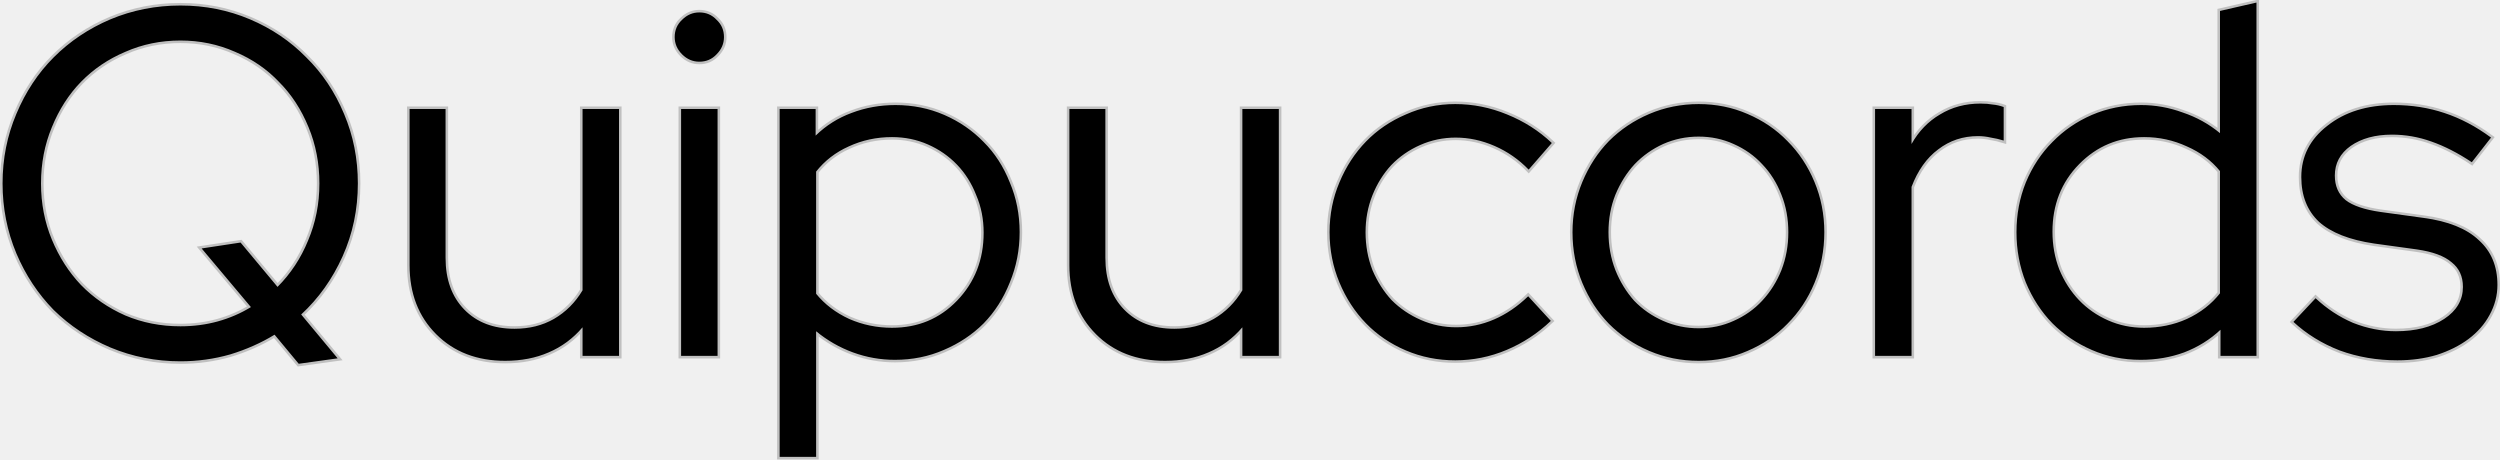
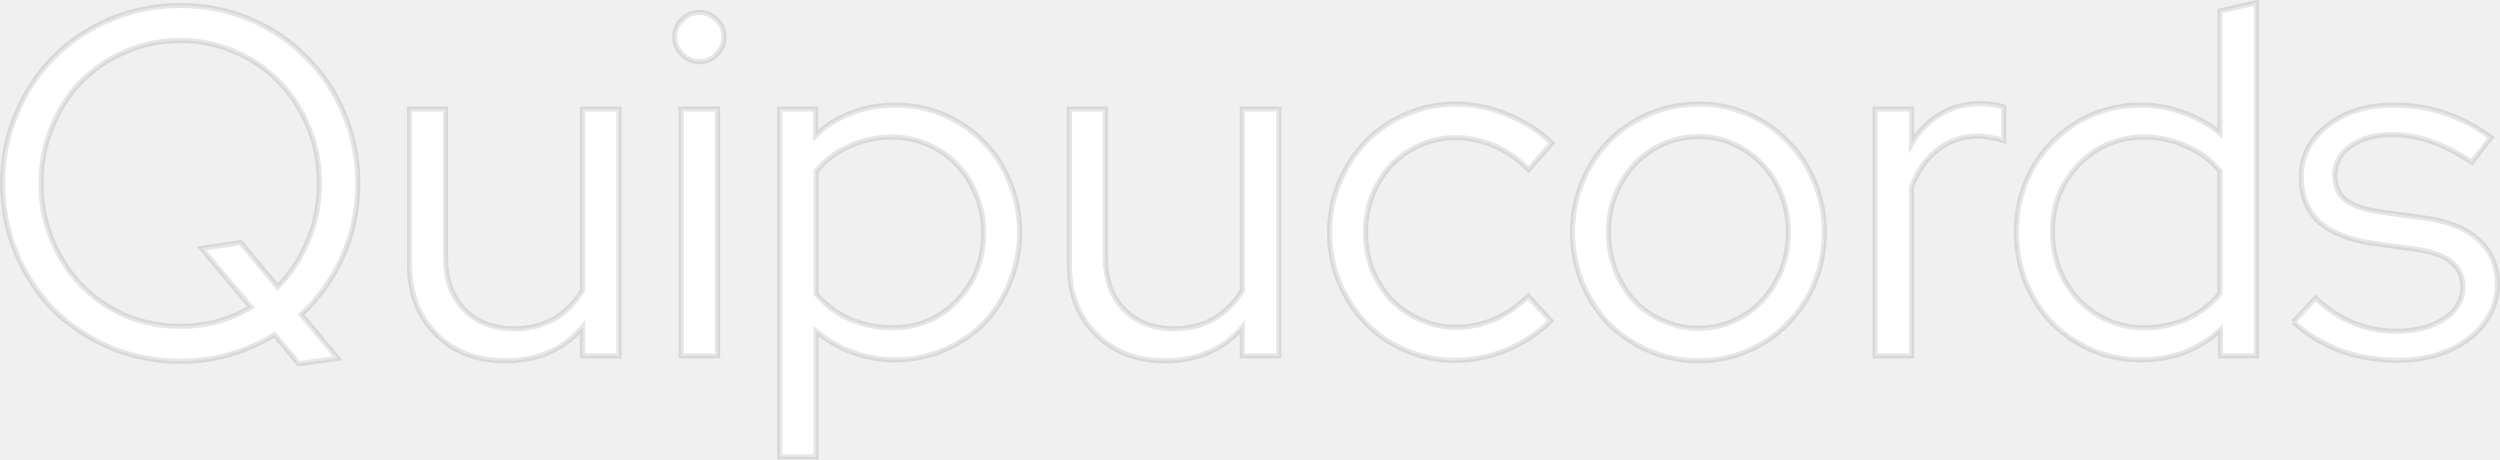
<svg xmlns="http://www.w3.org/2000/svg" width="128.865mm" height="23.683mm" viewBox="0 0 128.865 23.683" version="1.1" id="svg1">
  <defs id="defs1">
    <rect x="147.45" y="242.578" width="803.838" height="261.604" id="rect1" />
  </defs>
-   <g id="layer1" transform="translate(-39.99791,-69.01123)">
-     <path style="font-size:96px;line-height:1.25;font-family:'Red Hat Display';-inkscape-font-specification:'Red Hat Display';white-space:pre;fill:#000000;stroke:#000000;stroke-opacity:0.2" d="m 220.889,296.562 q 0,7.584 -2.976,14.208 -2.976,6.624 -8.064,11.328 l 7.104,8.544 -7.584,1.056 -4.704,-5.664 q -3.936,2.4 -8.64,3.84 -4.704,1.344 -9.696,1.344 -7.2,0 -13.632,-2.688 -6.336,-2.688 -11.04,-7.296 -4.608,-4.704 -7.296,-11.04 -2.688,-6.432 -2.688,-13.632 0,-7.2 2.688,-13.536 2.688,-6.432 7.296,-11.04 4.704,-4.704 11.04,-7.392 6.432,-2.688 13.632,-2.688 7.2,0 13.536,2.688 6.336,2.688 10.944,7.392 4.704,4.608 7.392,11.04 2.688,6.336 2.688,13.536 z m -22.848,11.52 7.2,8.64 q 3.84,-3.84 5.952,-9.024 2.208,-5.184 2.208,-11.136 0,-5.856 -2.112,-10.944 -2.112,-5.184 -5.76,-8.832 -3.552,-3.744 -8.544,-5.856 -4.992,-2.208 -10.656,-2.208 -5.76,0 -10.752,2.208 -4.992,2.112 -8.64,5.856 -3.552,3.648 -5.664,8.832 -2.112,5.088 -2.112,10.944 0,5.856 2.112,10.944 2.112,5.088 5.664,8.832 3.648,3.744 8.64,5.952 4.992,2.112 10.752,2.112 3.84,0 7.296,-0.96 3.456,-0.96 6.432,-2.784 l -9.6,-11.424 z m 39.936,-26.016 v 28.992 q 0,6.336 3.648,10.08 3.648,3.744 9.792,3.744 4.32,0 7.68,-1.92 3.456,-2.016 5.568,-5.568 v -35.328 h 7.104 v 48.096 h -7.104 v -5.568 q -2.784,3.264 -6.624,4.896 -3.744,1.632 -8.448,1.632 -8.256,0 -13.44,-5.184 -5.184,-5.184 -5.184,-13.44 v -30.432 z m 49.44,-9.216 q -1.92,0 -3.36,-1.44 -1.44,-1.44 -1.44,-3.36 0,-2.016 1.44,-3.36 1.44,-1.44 3.36,-1.44 2.016,0 3.36,1.44 1.44,1.344 1.44,3.36 0,1.92 -1.44,3.36 -1.344,1.44 -3.36,1.44 z m 3.552,9.216 v 48.096 h -7.104 v -48.096 z m 12.096,67.776 v -67.776 h 7.008 v 5.184 q 3.072,-2.976 7.008,-4.416 4.032,-1.536 8.544,-1.536 5.088,0 9.504,1.92 4.416,1.92 7.68,5.28 3.264,3.264 5.088,7.872 1.92,4.512 1.92,9.696 0,5.184 -1.92,9.792 -1.824,4.608 -5.088,7.968 -3.264,3.264 -7.776,5.184 -4.416,1.92 -9.504,1.92 -4.224,0 -8.16,-1.44 -3.936,-1.44 -7.2,-4.128 v 24.48 z m 21.888,-62.304 q -4.512,0 -8.448,1.824 -3.84,1.728 -6.336,4.896 v 23.808 q 2.496,3.072 6.432,4.896 3.936,1.728 8.352,1.728 7.584,0 12.672,-5.28 5.184,-5.376 5.184,-13.248 0,-3.936 -1.44,-7.296 -1.344,-3.456 -3.744,-5.952 -2.4,-2.496 -5.664,-3.936 -3.264,-1.44 -7.008,-1.44 z m 41.568,-5.472 v 28.992 q 0,6.336 3.648,10.08 3.648,3.744 9.792,3.744 4.32,0 7.68,-1.92 3.456,-2.016 5.568,-5.568 v -35.328 h 7.104 v 48.096 h -7.104 v -5.568 q -2.784,3.264 -6.624,4.896 -3.744,1.632 -8.448,1.632 -8.256,0 -13.44,-5.184 -5.184,-5.184 -5.184,-13.44 v -30.432 z m 68.352,42.528 q 3.84,0 7.392,-1.536 3.552,-1.536 6.624,-4.512 l 4.416,4.8 q -3.84,3.648 -8.64,5.664 -4.8,2.016 -9.984,2.016 -5.088,0 -9.6,-1.92 -4.512,-1.92 -7.776,-5.28 -3.264,-3.36 -5.184,-7.968 -1.92,-4.608 -1.92,-9.792 0,-5.184 1.92,-9.696 1.92,-4.608 5.184,-7.968 3.264,-3.36 7.776,-5.28 4.512,-2.016 9.6,-2.016 5.184,0 10.08,2.016 4.992,2.016 8.736,5.568 l -4.512,5.184 q -2.88,-2.976 -6.624,-4.608 -3.744,-1.632 -7.584,-1.632 -3.648,0 -6.912,1.44 -3.264,1.44 -5.664,3.936 -2.304,2.496 -3.648,5.856 -1.344,3.36 -1.344,7.2 0,3.936 1.344,7.392 1.44,3.36 3.744,5.856 2.4,2.4 5.664,3.84 3.264,1.44 6.912,1.44 z m 22.656,-18.528 q 0,-5.184 1.92,-9.792 1.92,-4.608 5.184,-7.968 3.36,-3.36 7.872,-5.28 4.512,-1.92 9.6,-1.92 5.088,0 9.504,1.92 4.512,1.92 7.776,5.28 3.36,3.36 5.28,7.968 1.92,4.608 1.92,9.792 0,5.28 -1.92,9.888 -1.92,4.608 -5.28,7.968 -3.264,3.36 -7.776,5.28 -4.416,1.92 -9.504,1.92 -5.088,0 -9.6,-1.92 -4.512,-1.92 -7.872,-5.28 -3.264,-3.36 -5.184,-7.968 -1.92,-4.608 -1.92,-9.888 z m 24.576,18.72 q 3.648,0 6.816,-1.44 3.264,-1.44 5.568,-3.936 2.4,-2.592 3.744,-5.952 1.344,-3.456 1.344,-7.392 0,-3.936 -1.344,-7.296 -1.344,-3.456 -3.744,-5.952 -2.304,-2.496 -5.568,-3.936 -3.168,-1.44 -6.816,-1.44 -3.648,0 -6.912,1.44 -3.168,1.44 -5.568,3.936 -2.304,2.496 -3.744,5.952 -1.344,3.36 -1.344,7.296 0,3.936 1.344,7.392 1.344,3.36 3.648,5.952 2.4,2.496 5.664,3.936 3.264,1.44 6.912,1.44 z m 34.368,5.376 v -48.096 h 7.104 v 6.816 q 2.112,-3.744 5.568,-5.76 3.456,-2.112 7.872,-2.112 1.344,0 2.4,0.192 1.056,0.096 2.112,0.48 v 6.528 q -1.248,-0.384 -2.496,-0.576 -1.248,-0.288 -2.496,-0.288 -4.416,0 -7.776,2.592 -3.36,2.496 -5.184,7.296 v 32.928 z m 67.296,0 v -5.088 q -3.072,2.88 -7.104,4.416 -3.936,1.44 -8.448,1.44 -5.088,0 -9.504,-1.92 -4.416,-1.92 -7.68,-5.184 -3.264,-3.36 -5.184,-7.968 -1.824,-4.608 -1.824,-9.792 0,-5.184 1.824,-9.696 1.92,-4.608 5.184,-7.872 3.264,-3.36 7.68,-5.28 4.512,-1.92 9.6,-1.92 4.128,0 8.064,1.44 4.032,1.344 7.296,4.032 v -23.808 l 7.104,-1.632 v 68.832 z m -32.736,-24.192 q 0,3.936 1.344,7.392 1.44,3.456 3.84,5.952 2.4,2.496 5.664,3.936 3.264,1.44 7.008,1.44 4.512,0 8.352,-1.728 3.936,-1.824 6.432,-4.992 v -23.808 q -2.496,-3.072 -6.432,-4.8 -3.936,-1.824 -8.352,-1.824 -7.488,0 -12.672,5.28 -5.184,5.28 -5.184,13.152 z m 46.944,17.568 4.32,-4.608 q 3.264,3.072 7.296,4.8 4.128,1.632 8.352,1.632 5.76,0 9.408,-2.4 3.648,-2.4 3.648,-6.24 0,-3.072 -2.208,-4.8 -2.112,-1.824 -6.72,-2.496 l -8.352,-1.152 q -7.2,-1.056 -10.752,-4.224 -3.456,-3.264 -3.456,-8.736 0,-6.048 5.088,-9.984 5.088,-4.032 12.96,-4.032 5.184,0 9.792,1.536 4.704,1.536 9.12,4.8 l -3.744,4.8 q -4.032,-2.688 -7.872,-4.032 -3.744,-1.344 -7.68,-1.344 -4.896,0 -8.064,2.208 -3.072,2.208 -3.072,5.76 0,3.072 2.112,4.8 2.112,1.632 6.816,2.304 l 8.352,1.152 q 7.2,0.96 10.752,4.32 3.648,3.264 3.648,8.736 0,3.072 -1.536,5.856 -1.44,2.688 -4.128,4.704 -2.592,1.92 -6.144,3.072 -3.552,1.056 -7.68,1.056 -5.952,0 -11.232,-1.92 -5.184,-2.016 -9.024,-5.568 z" id="text1" transform="scale(0.2645833)" aria-label="Quipucords" />
+   <g id="g1">
+     <path style="font-size:96px;line-height:1.25;font-family:'Red Hat Display';-inkscape-font-specification:'Red Hat Display';white-space:pre;fill:#ffffff;stroke:#000000;stroke-width:0.265;stroke-opacity:0.1;fill-opacity:1" d="m 18.446,9.454 q 0,2.007 -0.787,3.759 -0.787,1.753 -2.134,2.997 l 1.88,2.261 -2.007,0.279 -1.245,-1.499 q -1.041,0.635 -2.286,1.016 -1.245,0.356 -2.565,0.356 -1.905,0 -3.607,-0.711 -1.676,-0.711 -2.921,-1.93 -1.219,-1.245 -1.93,-2.921 -0.711,-1.702 -0.711,-3.607 0,-1.905 0.711,-3.581 0.711,-1.702 1.93,-2.921 1.245,-1.245 2.921,-1.956 1.702,-0.711 3.607,-0.711 1.905,0 3.581,0.711 1.676,0.711 2.896,1.956 1.245,1.219 1.956,2.921 0.711,1.676 0.711,3.581 z m -6.045,3.048 1.905,2.286 q 1.016,-1.016 1.575,-2.388 0.584,-1.372 0.584,-2.946 0,-1.549 -0.559,-2.896 -0.559,-1.372 -1.524,-2.337 -0.94,-0.991 -2.261,-1.549 -1.321,-0.584 -2.819,-0.584 -1.524,0 -2.845,0.584 -1.321,0.559 -2.286,1.549 -0.94,0.965 -1.499,2.337 -0.559,1.346 -0.559,2.896 0,1.549 0.559,2.896 0.559,1.346 1.499,2.337 0.965,0.991 2.286,1.575 1.321,0.559 2.845,0.559 1.016,0 1.93,-0.254 0.914,-0.254 1.702,-0.737 l -2.54,-3.023 z m 10.566,-6.883 v 7.671 q 0,1.676 0.965,2.667 0.965,0.991 2.591,0.991 1.143,0 2.032,-0.508 0.914,-0.533 1.473,-1.473 V 5.619 h 1.88 V 18.344 h -1.88 v -1.473 q -0.737,0.864 -1.753,1.295 -0.991,0.432 -2.235,0.432 -2.184,0 -3.556,-1.372 -1.372,-1.372 -1.372,-3.556 V 5.619 Z M 36.048,3.18 q -0.508,0 -0.889,-0.381 -0.381,-0.381 -0.381,-0.889 0,-0.533 0.381,-0.889 0.381,-0.381 0.889,-0.381 0.533,0 0.889,0.381 0.381,0.356 0.381,0.889 0,0.508 -0.381,0.889 -0.356,0.381 -0.889,0.381 z m 0.94,2.438 V 18.344 h -1.88 V 5.619 Z M 40.188,23.551 V 5.619 h 1.854 v 1.372 q 0.813,-0.787 1.854,-1.168 1.067,-0.406 2.261,-0.406 1.346,0 2.515,0.508 1.168,0.508 2.032,1.397 0.864,0.864 1.346,2.083 0.508,1.194 0.508,2.565 0,1.372 -0.508,2.591 -0.483,1.219 -1.346,2.108 -0.864,0.864 -2.057,1.372 -1.168,0.508 -2.515,0.508 -1.118,0 -2.159,-0.381 -1.041,-0.381 -1.905,-1.092 v 6.477 z m 5.791,-16.485 q -1.194,0 -2.235,0.483 -1.016,0.457 -1.676,1.295 v 6.299 q 0.66,0.813 1.702,1.295 1.041,0.457 2.21,0.457 2.007,0 3.353,-1.397 1.372,-1.422 1.372,-3.505 0,-1.041 -0.381,-1.93 -0.356,-0.914 -0.991,-1.575 -0.635,-0.66 -1.499,-1.041 -0.864,-0.381 -1.854,-0.381 z m 10.998,-1.448 v 7.671 q 0,1.676 0.965,2.667 0.965,0.991 2.591,0.991 1.143,0 2.032,-0.508 0.914,-0.533 1.473,-1.473 V 5.619 h 1.88 V 18.344 h -1.88 v -1.473 q -0.737,0.864 -1.753,1.295 -0.991,0.432 -2.235,0.432 -2.184,0 -3.556,-1.372 -1.372,-1.372 -1.372,-3.556 V 5.619 Z M 75.062,16.871 q 1.016,0 1.956,-0.406 0.94,-0.406 1.753,-1.194 l 1.168,1.27 q -1.016,0.965 -2.286,1.499 -1.27,0.533 -2.642,0.533 -1.346,0 -2.54,-0.508 -1.194,-0.508 -2.057,-1.397 -0.864,-0.889 -1.372,-2.108 -0.508,-1.219 -0.508,-2.591 0,-1.372 0.508,-2.565 0.508,-1.219 1.372,-2.108 0.864,-0.889 2.057,-1.397 1.194,-0.533 2.54,-0.533 1.372,0 2.667,0.533 1.321,0.533 2.311,1.473 l -1.194,1.372 q -0.762,-0.787 -1.753,-1.219 -0.991,-0.432 -2.007,-0.432 -0.965,0 -1.829,0.381 -0.864,0.381 -1.499,1.041 -0.61,0.66 -0.965,1.549 -0.356,0.889 -0.356,1.905 0,1.041 0.356,1.956 0.381,0.889 0.991,1.549 0.635,0.635 1.499,1.016 0.864,0.381 1.829,0.381 z m 5.994,-4.902 q 0,-1.372 0.508,-2.591 0.508,-1.219 1.372,-2.108 0.889,-0.889 2.083,-1.397 1.194,-0.508 2.54,-0.508 1.346,0 2.515,0.508 1.194,0.508 2.057,1.397 0.889,0.889 1.397,2.108 0.508,1.219 0.508,2.591 0,1.397 -0.508,2.616 -0.508,1.219 -1.397,2.108 -0.864,0.889 -2.057,1.397 -1.168,0.508 -2.515,0.508 -1.346,0 -2.54,-0.508 -1.194,-0.508 -2.083,-1.397 -0.864,-0.889 -1.372,-2.108 -0.508,-1.219 -0.508,-2.616 z m 6.502,4.953 q 0.965,0 1.803,-0.381 0.864,-0.381 1.473,-1.041 0.635,-0.686 0.991,-1.575 0.356,-0.914 0.356,-1.956 0,-1.041 -0.356,-1.93 -0.356,-0.914 -0.991,-1.575 -0.61,-0.66 -1.473,-1.041 -0.838,-0.381 -1.803,-0.381 -0.965,0 -1.829,0.381 -0.838,0.381 -1.473,1.041 -0.61,0.66 -0.991,1.575 -0.356,0.889 -0.356,1.93 0,1.041 0.356,1.956 0.356,0.889 0.965,1.575 0.635,0.66 1.499,1.041 0.864,0.381 1.829,0.381 z m 9.093,1.422 V 5.619 h 1.88 v 1.803 q 0.559,-0.991 1.473,-1.524 0.914,-0.559 2.083,-0.559 0.356,0 0.635,0.051 0.279,0.025 0.559,0.127 v 1.727 q -0.33,-0.102 -0.66,-0.152 -0.33,-0.076 -0.66,-0.076 -1.168,0 -2.057,0.686 -0.889,0.66 -1.372,1.93 v 8.712 z m 17.805,0 v -1.346 q -0.813,0.762 -1.88,1.168 -1.041,0.381 -2.235,0.381 -1.346,0 -2.515,-0.508 -1.168,-0.508 -2.032,-1.372 -0.864,-0.889 -1.372,-2.108 -0.483,-1.219 -0.483,-2.591 0,-1.372 0.483,-2.565 0.508,-1.219 1.372,-2.083 0.864,-0.889 2.032,-1.397 1.194,-0.508 2.54,-0.508 1.092,0 2.134,0.381 1.067,0.356 1.93,1.067 V 0.564 l 1.88,-0.432 V 18.344 Z m -8.661,-6.401 q 0,1.041 0.356,1.956 0.381,0.914 1.016,1.575 0.635,0.66 1.499,1.041 0.864,0.381 1.854,0.381 1.194,0 2.21,-0.457 1.041,-0.483 1.702,-1.321 V 8.819 q -0.66,-0.813 -1.702,-1.27 -1.041,-0.483 -2.21,-0.483 -1.981,0 -3.353,1.397 -1.372,1.397 -1.372,3.48 z m 12.421,4.648 1.143,-1.219 q 0.864,0.813 1.93,1.27 1.092,0.432 2.21,0.432 1.524,0 2.489,-0.635 0.965,-0.635 0.965,-1.651 0,-0.813 -0.584,-1.27 -0.559,-0.483 -1.778,-0.66 l -2.21,-0.305 q -1.905,-0.279 -2.845,-1.118 -0.914,-0.864 -0.914,-2.311 0,-1.6 1.346,-2.642 1.346,-1.067 3.429,-1.067 1.372,0 2.591,0.406 1.245,0.406 2.413,1.27 l -0.991,1.27 q -1.067,-0.711 -2.083,-1.067 -0.991,-0.356 -2.032,-0.356 -1.295,0 -2.134,0.584 -0.813,0.584 -0.813,1.524 0,0.813 0.559,1.27 0.559,0.432 1.803,0.61 l 2.21,0.305 q 1.905,0.254 2.845,1.143 0.965,0.864 0.965,2.311 0,0.813 -0.406,1.549 -0.381,0.711 -1.092,1.245 -0.686,0.508 -1.626,0.813 -0.94,0.279 -2.032,0.279 -1.575,0 -2.972,-0.508 -1.372,-0.533 -2.388,-1.473 z" id="text1" aria-label="Quipucords" />
  </g>
</svg>
